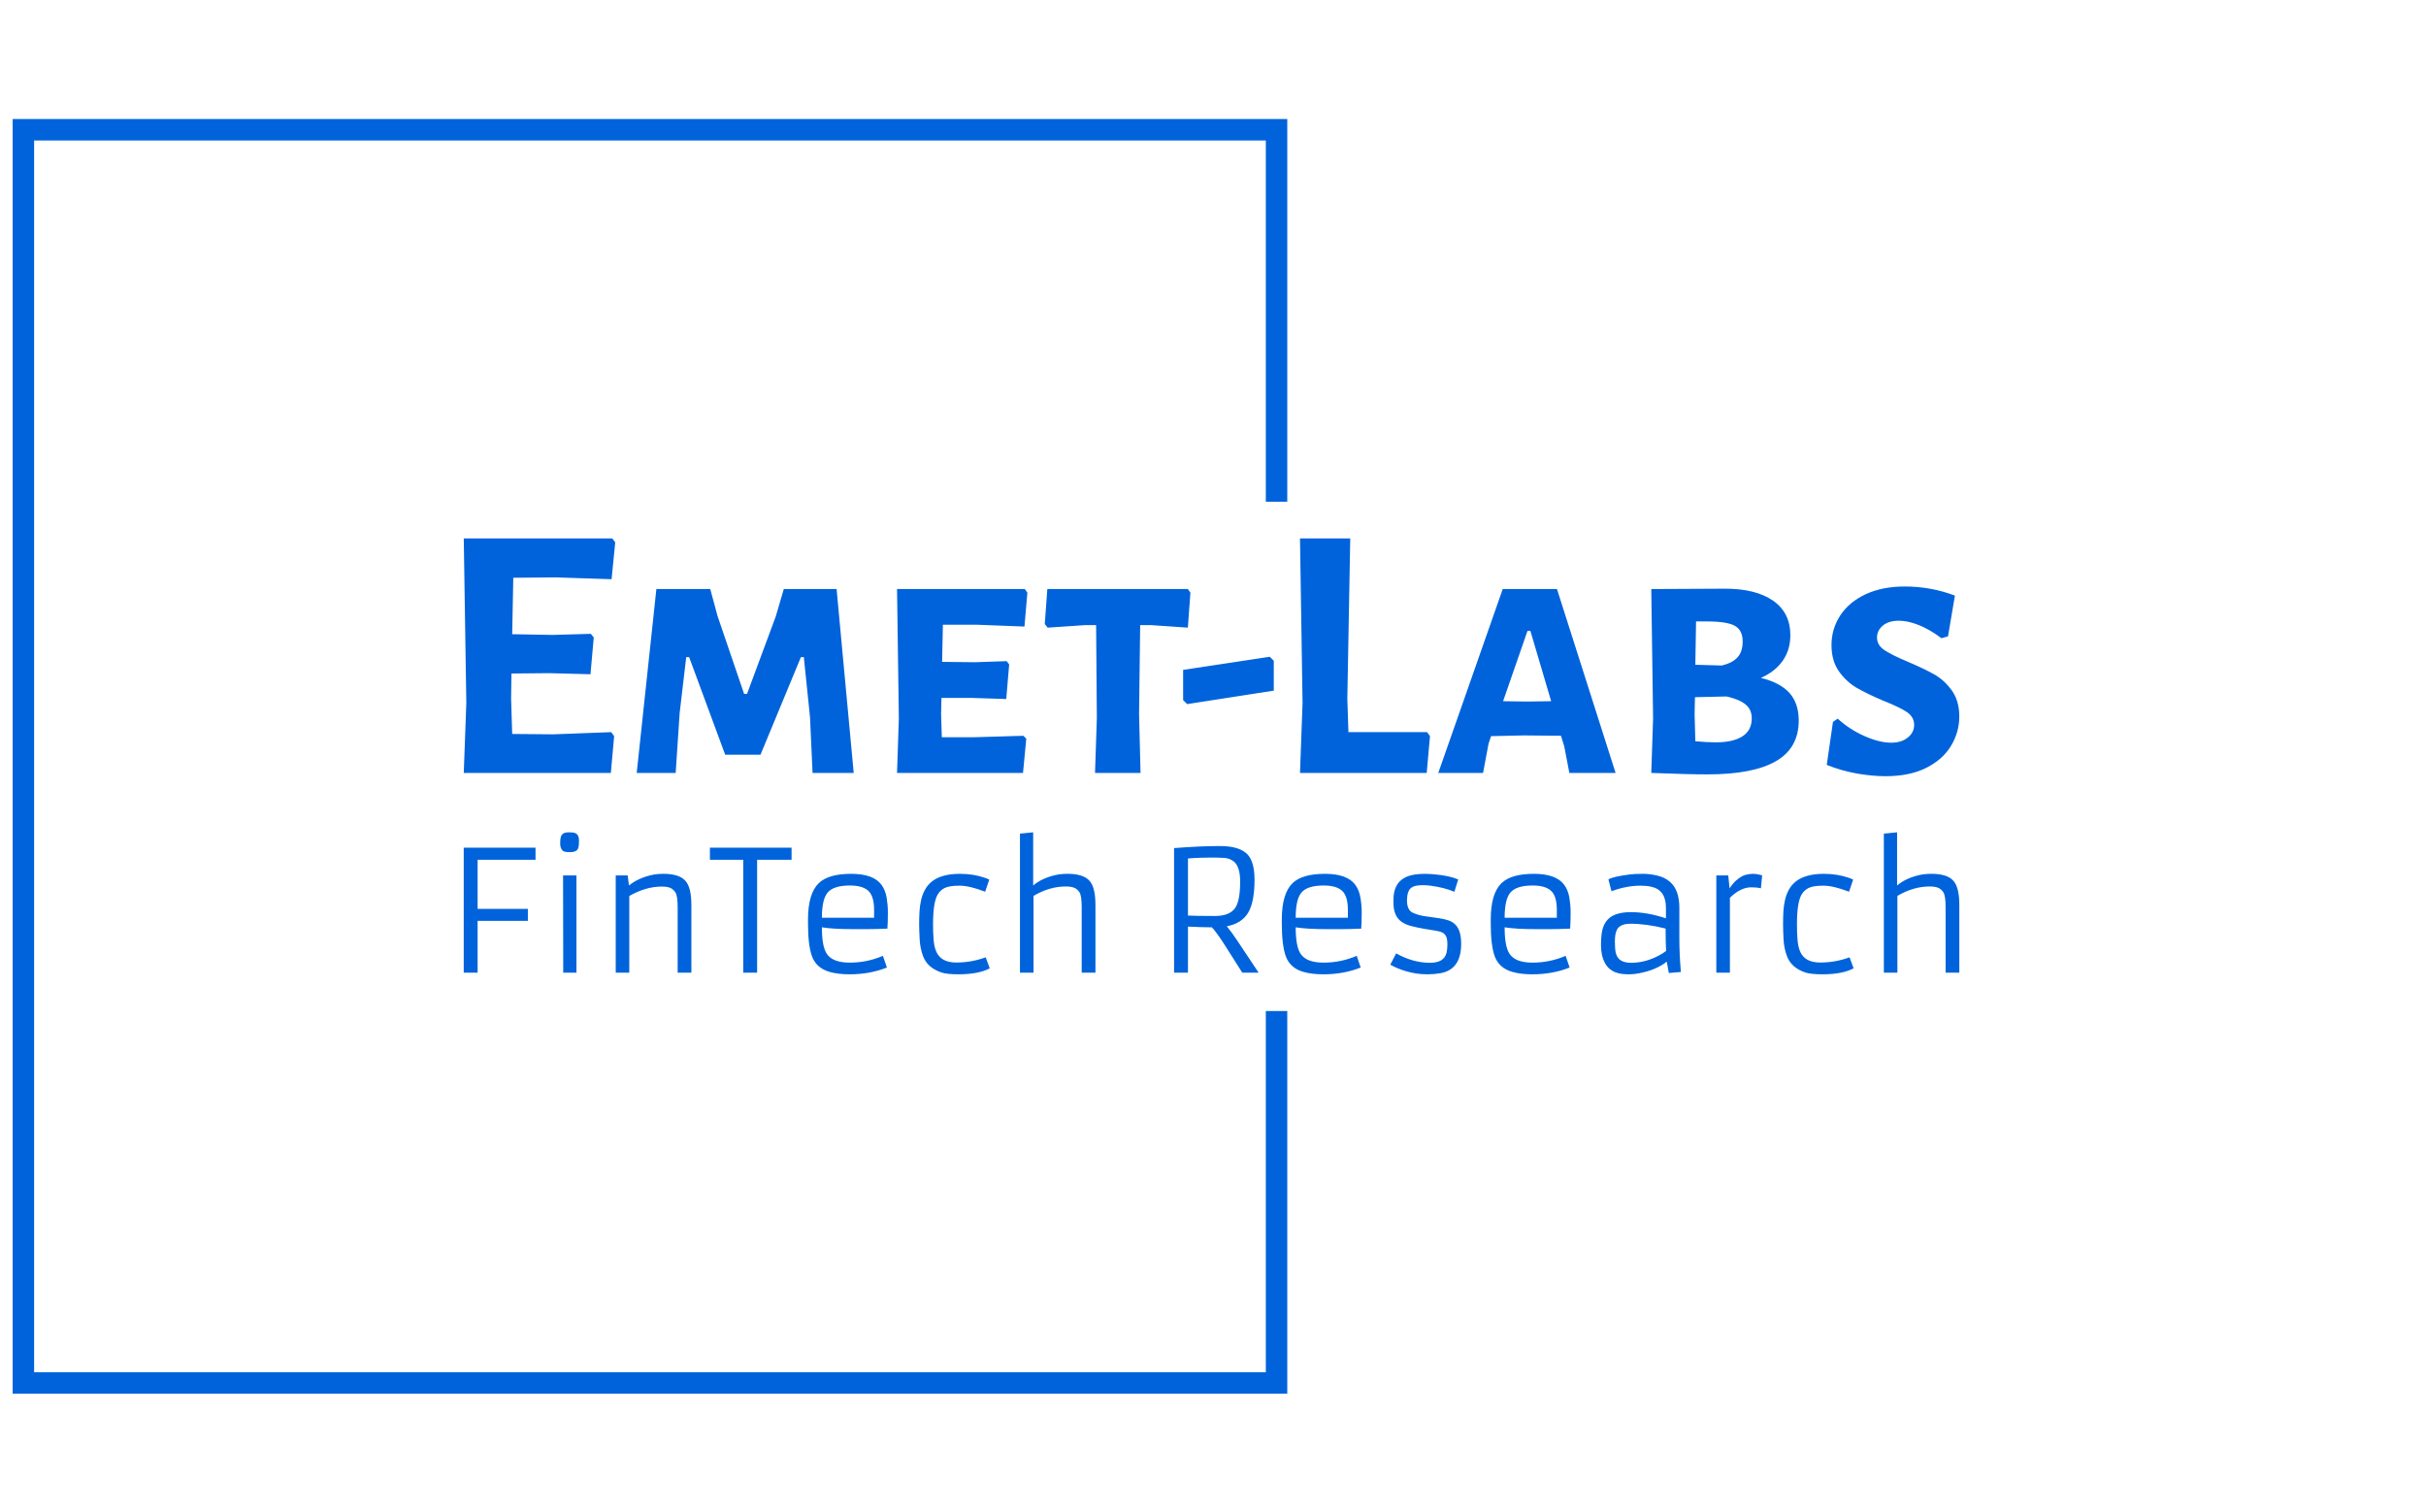
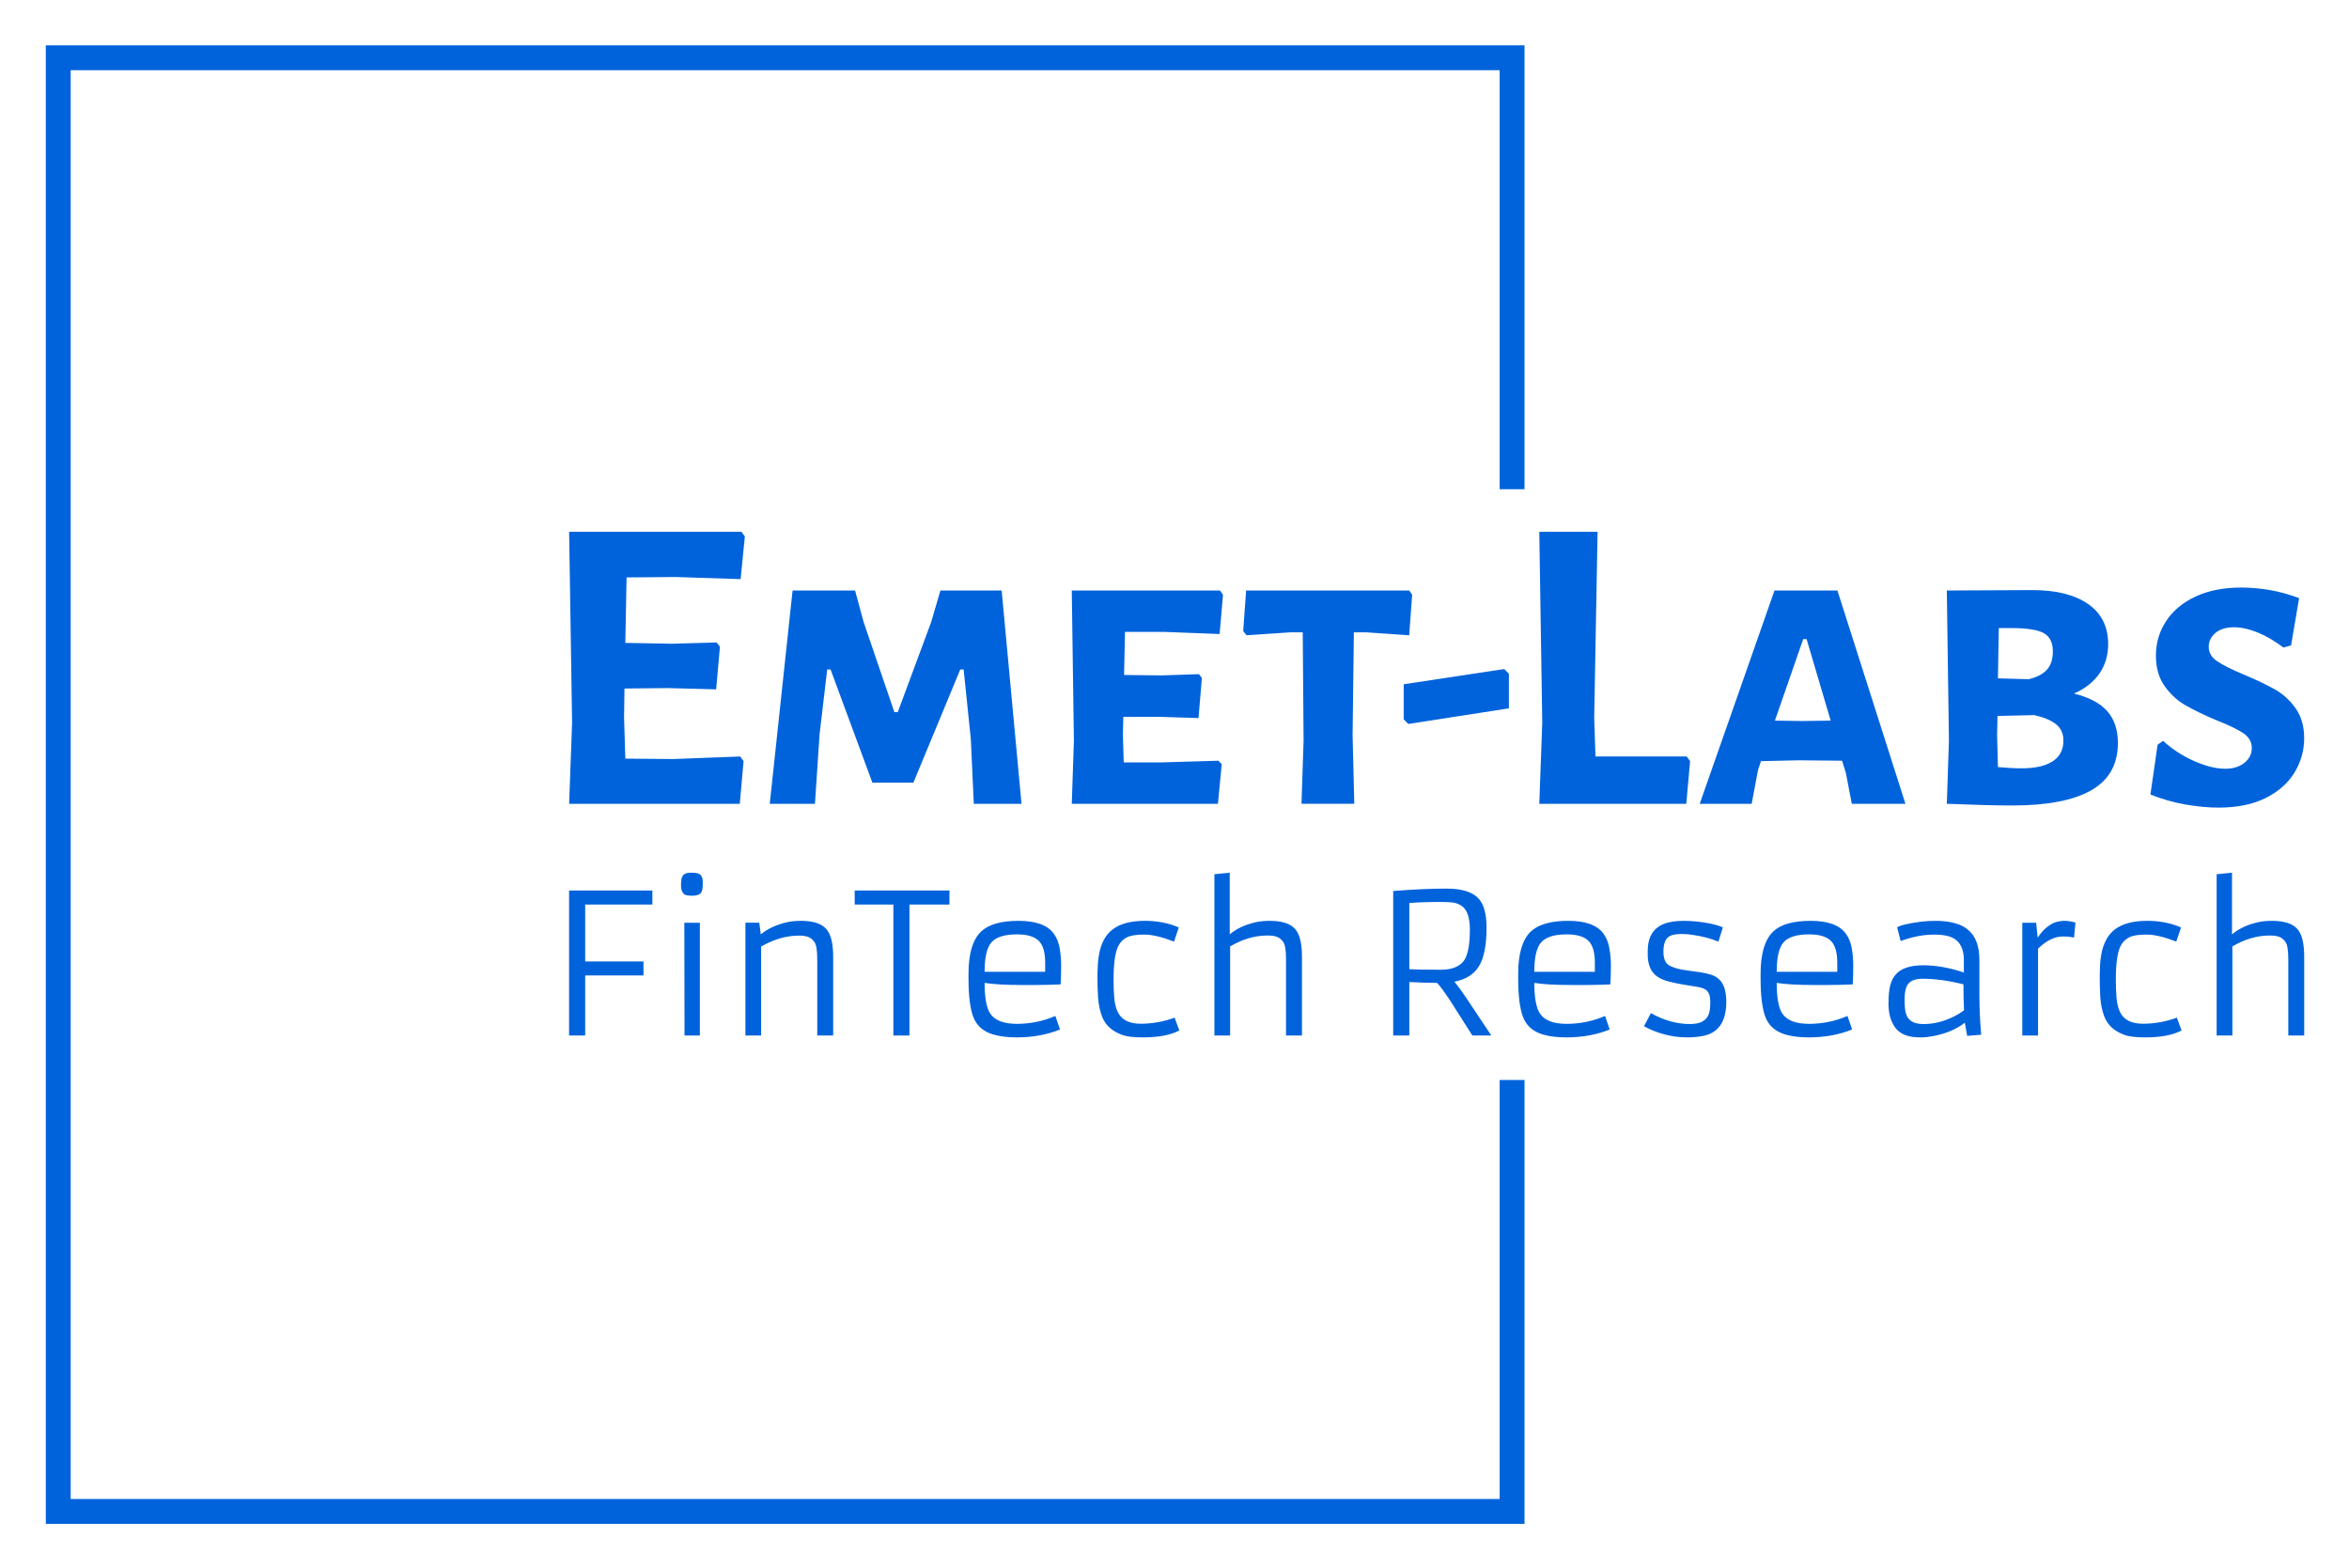
- <svg xmlns="http://www.w3.org/2000/svg" version="1.1" width="1000" height="623" viewBox="0 0 1000 623">
-   <g transform="matrix(1,0,0,1,-0.6060606,0.2522267)">
-     <svg viewBox="0 0 396 247" data-background-color="#ffffff" preserveAspectRatio="xMidYMid meet" height="623" width="1000">
-       <g id="tight-bounds" transform="matrix(1,0,0,1,0.24,-0.1)">
-         <svg viewBox="0 0 395.52 247.2" height="247.2" width="395.52">
-           <g>
-             <svg />
-           </g>
-           <g>
-             <svg viewBox="0 0 395.52 247.2" height="247.2" width="395.52">
-               <g transform="matrix(1,0,0,1,75.54432,87.98636)">
-                 <svg viewBox="0 0 244.431 71.227" height="71.227" width="244.431">
-                   <g>
-                     <svg viewBox="0 0 244.431 71.227" height="71.227" width="244.431">
-                       <g>
-                         <svg viewBox="0 0 244.431 71.227" height="71.227" width="244.431">
-                           <g>
-                             <svg viewBox="0 0 244.431 71.227" height="71.227" width="244.431">
-                               <g id="textblocktransform">
-                                 <svg viewBox="0 0 244.431 71.227" height="71.227" width="244.431" id="textblock">
-                                   <g>
-                                     <svg viewBox="0 0 244.431 38.854" height="38.854" width="244.431">
-                                       <g transform="matrix(1,0,0,1,0,0)">
-                                         <svg width="244.431" viewBox="3.9 -32.2 205.38 32.65" height="38.854" data-palette-color="#0063db">
-                                           <path d="M16.2-5.3L24.15-5.6 24.55-5.05 24.1 0 3.9 0 4.25-9.6 3.9-32.2 24.3-32.2 24.7-31.65 24.2-26.6 16.5-26.85 10.7-26.8 10.55-19.05 16.1-18.95 21.35-19.1 21.75-18.6 21.3-13.55 15.6-13.7 10.45-13.65 10.4-10.2 10.55-5.35 16.2-5.3ZM55.1-25.25L57.45 0 51.8 0 51.45-7.65 50.6-15.9 50.2-15.9 44.65-2.5 39.8-2.5 34.85-15.9 34.45-15.9 33.55-8.25 33 0 27.65 0 30.35-25.25 37.75-25.25 38.75-21.55 42.4-10.85 42.8-10.85 46.75-21.5 47.85-25.25 55.1-25.25ZM73.95-4.9L80.75-5.1 81.15-4.7 80.7 0 63.4 0 63.65-7.5 63.4-25.25 80.95-25.25 81.3-24.75 80.9-20.1 74.4-20.35 69.7-20.35 69.59-15.25 74.09-15.2 78.45-15.35 78.8-14.9 78.4-10.15 73.65-10.3 69.5-10.3 69.45-8.1 69.55-4.9 73.95-4.9ZM103.34-25.25L103.69-24.75 103.34-19.95 98.24-20.3 96.79-20.3 96.64-8.1 96.84 0 90.59 0 90.84-7.5 90.74-20.3 89.29-20.3 84.09-19.95 83.69-20.45 84.04-25.25 103.34-25.25ZM114.59-15.95L115.14-15.4 115.14-11.3 103.24-9.45 102.69-10 102.69-14.15 114.59-15.95ZM136.19-5.6L136.59-5.05 136.14 0 118.74 0 119.09-9.6 118.74-32.2 125.64-32.2 125.24-10.2 125.39-5.6 136.19-5.6ZM154.03-25.25L162.08 0 155.73 0 155.03-3.65 154.58-5.1 149.48-5.15 144.98-5.05 144.63-4 143.88 0 137.73 0 146.58-25.25 154.03-25.25ZM149.88-9.8L153.23-9.85 150.38-19.5 149.98-19.5 146.63-9.85 149.88-9.8ZM182.03-13.05Q184.68-12.4 185.96-10.98 187.23-9.55 187.23-7.2L187.23-7.2Q187.23-3.4 184.08-1.6 180.93 0.2 174.73 0.2L174.73 0.2Q171.98 0.2 166.98 0L166.98 0 167.23-7.5 166.98-25.25 177.13-25.3Q181.33-25.3 183.71-23.65 186.08-22 186.08-18.9L186.08-18.9Q186.08-16.9 185.03-15.4 183.98-13.9 182.03-13.05L182.03-13.05ZM179.53-18.05Q179.53-19.6 178.46-20.2 177.38-20.8 174.68-20.8L174.68-20.8 173.13-20.8 173.03-14.85 176.68-14.75Q178.13-15.1 178.83-15.88 179.53-16.65 179.53-18.05L179.53-18.05ZM175.83-4.2Q178.23-4.2 179.51-5.03 180.78-5.85 180.78-7.5L180.78-7.5Q180.78-8.7 179.93-9.4 179.08-10.1 177.33-10.5L177.33-10.5 172.98-10.4 172.93-8.1 173.03-4.35Q174.63-4.2 175.83-4.2L175.83-4.2ZM201.78-25.6Q205.38-25.6 208.68-24.35L208.68-24.35 207.73-18.75 206.83-18.5Q205.23-19.7 203.73-20.3 202.23-20.9 200.98-20.9L200.98-20.9Q199.58-20.9 198.78-20.23 197.98-19.55 197.98-18.6L197.98-18.6Q197.98-17.55 198.98-16.88 199.98-16.2 202.13-15.3L202.13-15.3Q204.38-14.35 205.8-13.55 207.23-12.75 208.25-11.33 209.28-9.9 209.28-7.75L209.28-7.75Q209.28-5.6 208.15-3.73 207.03-1.85 204.75-0.7 202.48 0.45 199.13 0.45L199.13 0.45Q197.33 0.45 195.2 0.08 193.08-0.3 191.08-1.1L191.08-1.1 191.93-7 192.58-7.45Q194.23-5.95 196.28-5.05 198.33-4.15 199.93-4.15L199.93-4.15Q201.33-4.15 202.2-4.85 203.08-5.55 203.08-6.6L203.08-6.6Q203.08-7.7 202.05-8.38 201.03-9.05 198.88-9.9L198.88-9.9Q196.63-10.85 195.2-11.68 193.78-12.5 192.75-13.95 191.73-15.4 191.73-17.55L191.73-17.55Q191.73-19.8 192.95-21.65 194.18-23.5 196.45-24.55 198.73-25.6 201.78-25.6L201.78-25.6Z" opacity="1" transform="matrix(1,0,0,1,0,0)" fill="#0063db" class="wordmark-text-0" data-fill-palette-color="primary" id="text-0" />
-                                         </svg>
-                                       </g>
-                                     </svg>
-                                   </g>
-                                   <g transform="matrix(1,0,0,1,0,48.02693)">
-                                     <svg viewBox="0 0 244.431 23.2" height="23.2" width="244.431">
-                                       <g transform="matrix(1,0,0,1,0,0)">
-                                         <svg width="244.431" viewBox="5.76 -41.94 447.01 42.43" height="23.2" data-palette-color="#0063db">
-                                           <path d="M5.76 0L5.76-37.35 27.22-37.35 27.22-33.74 9.91-33.74 9.91-19.07 24.93-19.07 24.93-15.48 9.91-15.48 9.91 0 5.76 0ZM37.42-36.01L37.42-36.01Q35.79-36.01 35.32-36.47L35.32-36.47Q34.59-37.23 34.59-38.56 34.59-39.89 34.75-40.47 34.91-41.04 35.23-41.36L35.23-41.36Q35.81-41.94 37.02-41.94 38.23-41.94 38.75-41.82 39.28-41.7 39.62-41.36L39.62-41.36Q40.21-40.77 40.21-39.44 40.21-38.11 40.07-37.54 39.94-36.96 39.62-36.62L39.62-36.62Q39.01-36.01 37.42-36.01ZM35.5 0L35.45-29.05 39.45-29.05 39.45 0 35.5 0ZM64.94-25.73L64.94-25.73Q60.18-25.73 55.24-22.92L55.24-22.92 55.24 0 51.19 0 51.19-29.05 54.76-29.05 55.15-26.05Q57.81-28.22 61.76-29.15L61.76-29.15Q63.37-29.54 65.55-29.54 67.72-29.54 69.38-29.04 71.04-28.54 72.02-27.44L72.02-27.44Q73.8-25.46 73.8-20.24L73.8-20.24 73.8 0 69.7 0 69.7-19.48Q69.7-23 69.01-24.01 68.33-25.02 67.39-25.38 66.45-25.73 64.94-25.73ZM89.3 0L89.3-33.74 79.34-33.74 79.34-37.35 103.75-37.35 103.75-33.74 93.45-33.74 93.45 0 89.3 0ZM131.04-5.03L132.24-1.54Q127.19 0.49 121.08 0.49L121.08 0.49Q117.54 0.49 115.08-0.24L115.08-0.24Q111.15-1.37 109.85-4.88L109.85-4.88Q108.66-8.18 108.66-14.65L108.66-14.65 108.66-15.89Q108.66-23.63 111.88-26.76L111.88-26.76Q114.78-29.54 121.57-29.54L121.57-29.54Q128.19-29.54 130.61-26.27L130.61-26.27Q131.78-24.68 132.16-22.42 132.53-20.17 132.53-18.12L132.53-18.12Q132.53-14.92 132.39-13.16L132.39-13.16Q128.95-13.01 126.21-13.01L126.21-13.01Q126.21-13.01 122.28-13.01L122.28-13.01Q116.13-13.01 112.81-13.55L112.81-13.55Q112.81-7.93 114.22-5.71L114.22-5.71Q115.96-3 121.13-3 126.31-3 131.04-5.03L131.04-5.03ZM112.81-16.41L128.41-16.41 128.41-18.75Q128.41-22.58 126.92-24.22L126.92-24.22Q125.26-26.05 121.18-26.05L121.18-26.05Q116.3-26.05 114.52-23.93L114.52-23.93Q112.81-21.9 112.81-16.41L112.81-16.41ZM161.76-4.59L162.98-1.29Q159.58 0.49 153.67 0.49L153.67 0.49Q150.18 0.49 148.55-0.05L148.55-0.05Q144.37-1.46 143.08-4.86L143.08-4.86Q142.18-7.23 142.03-9.96 141.88-12.7 141.88-14.58 141.88-16.46 141.98-18.25 142.08-20.04 142.46-21.7 142.83-23.36 143.62-24.79 144.4-26.22 145.74-27.29L145.74-27.29Q148.64-29.54 154.09-29.54L154.09-29.54Q158.09-29.54 161.46-28.37L161.46-28.37Q162.37-28.08 162.83-27.81L162.83-27.81 161.61-24.19Q156.92-26 153.93-26 150.94-26 149.54-25.32 148.13-24.63 147.35-23.24L147.35-23.24Q146.03-20.85 146.03-14.45L146.03-14.45Q146.03-11.89 146.2-9.78 146.37-7.67 147.06-6.15L147.06-6.15Q148.5-3.03 153-3.03 157.51-3.03 161.76-4.59L161.76-4.59ZM185.7-25.76L185.7-25.76Q180.84-25.76 176.06-22.95L176.06-22.95 176.06 0 172.01 0 172.01-41.55 175.96-41.94 175.96-26.05Q178.48-28.2 182.5-29.15L182.5-29.15Q184.12-29.54 186.31-29.54 188.51-29.54 190.17-29.04 191.83-28.54 192.81-27.44L192.81-27.44Q194.57-25.46 194.57-20.24L194.57-20.24 194.57 0 190.46 0 190.46-19.51Q190.46-23.02 189.78-24.04 189.1-25.05 188.16-25.4 187.22-25.76 185.7-25.76ZM218.07 0L218.07-37.23Q226.01-37.84 231.4-37.84L231.4-37.84 231.89-37.84Q237.77-37.84 240.14-35.21L240.14-35.21Q242.12-32.93 242.12-27.78L242.12-27.78Q242.12-21.19 240.24-17.97L240.24-17.97Q238.31-14.7 233.84-13.87L233.84-13.87Q234.67-12.84 235.48-11.72L235.48-11.72 236.92-9.64 243.34 0 238.46 0 232.84-8.84Q230.5-12.4 229.37-13.55L229.37-13.55 229.11-13.55Q227.37-13.57 225.76-13.62L225.76-13.62 222.22-13.77 222.22 0 218.07 0ZM222.22-34.13L222.22-17.07Q224.78-16.94 230.28-16.94L230.28-16.94Q234.79-16.94 236.43-19.48L236.43-19.48Q237.82-21.7 237.82-27.25L237.82-27.25Q237.82-31.91 235.75-33.35L235.75-33.35Q234.53-34.2 233.07-34.3 231.62-34.4 230.53-34.4 229.45-34.4 228.43-34.39 227.42-34.38 226.42-34.35 225.42-34.33 224.39-34.28L224.39-34.28 222.22-34.13ZM272.66-5.03L273.85-1.54Q268.8 0.49 262.7 0.49L262.7 0.49Q259.16 0.49 256.69-0.24L256.69-0.24Q252.76-1.37 251.47-4.88L251.47-4.88Q250.27-8.18 250.27-14.65L250.27-14.65 250.27-15.89Q250.27-23.63 253.49-26.76L253.49-26.76Q256.4-29.54 263.19-29.54L263.19-29.54Q269.8-29.54 272.22-26.27L272.22-26.27Q273.39-24.68 273.77-22.42 274.15-20.17 274.15-18.12L274.15-18.12Q274.15-14.92 274-13.16L274-13.16Q270.56-13.01 267.82-13.01L267.82-13.01Q267.82-13.01 263.89-13.01L263.89-13.01Q257.74-13.01 254.42-13.55L254.42-13.55Q254.42-7.93 255.84-5.71L255.84-5.71Q257.57-3 262.75-3 267.92-3 272.66-5.03L272.66-5.03ZM254.42-16.41L270.02-16.41 270.02-18.75Q270.02-22.58 268.53-24.22L268.53-24.22Q266.87-26.05 262.79-26.05L262.79-26.05Q257.91-26.05 256.13-23.93L256.13-23.93Q254.42-21.9 254.42-16.41L254.42-16.41ZM282.69-2.39L284.45-5.76Q289.48-2.95 294.56-2.95L294.56-2.95Q298.78-2.95 299.51-5.96L299.51-5.96Q299.76-6.98 299.76-8.46 299.76-9.94 299.41-10.75 299.07-11.57 298.27-11.98 297.46-12.38 296.13-12.57 294.8-12.77 292.75-13.12 290.7-13.48 288.99-13.92 287.28-14.36 286.08-15.19L286.08-15.19Q283.54-16.97 283.64-21.19L283.64-21.19 283.64-21.8Q283.64-26.25 286.57-28.13L286.57-28.13Q289.4-29.98 295.92-29.39L295.92-29.39Q300.37-28.98 303-27.86L303-27.86 301.85-24.17Q298.93-25.42 294.82-25.98L294.82-25.98Q293.55-26.15 292.44-26.15 291.33-26.15 290.43-25.98 289.53-25.81 288.92-25.34L288.92-25.34Q287.74-24.39 287.69-21.8L287.69-21.8Q287.62-18.75 289.4-17.92L289.4-17.92Q291.11-17.11 293.46-16.81 295.8-16.5 297.29-16.27 298.78-16.04 300-15.65 301.22-15.26 302.1-14.4L302.1-14.4Q303.93-12.67 303.88-8.37L303.88-8.37Q303.76-0.88 297.63 0.17L297.63 0.17Q295.78 0.49 293.92 0.49 292.06 0.49 290.51 0.26 288.96 0.02 287.55-0.39L287.55-0.39Q284.86-1.15 282.69-2.39L282.69-2.39ZM335.1-5.03L336.3-1.54Q331.25 0.49 325.14 0.49L325.14 0.49Q321.6 0.49 319.14-0.24L319.14-0.24Q315.21-1.37 313.91-4.88L313.91-4.88Q312.72-8.18 312.72-14.65L312.72-14.65 312.72-15.89Q312.72-23.63 315.94-26.76L315.94-26.76Q318.84-29.54 325.63-29.54L325.63-29.54Q332.25-29.54 334.66-26.27L334.66-26.27Q335.84-24.68 336.22-22.42 336.59-20.17 336.59-18.12L336.59-18.12Q336.59-14.92 336.45-13.16L336.45-13.16Q333-13.01 330.27-13.01L330.27-13.01Q330.27-13.01 326.34-13.01L326.34-13.01Q320.19-13.01 316.87-13.55L316.87-13.55Q316.87-7.93 318.28-5.71L318.28-5.71Q320.02-3 325.19-3 330.37-3 335.1-5.03L335.1-5.03ZM316.87-16.41L332.47-16.41 332.47-18.75Q332.47-22.58 330.98-24.22L330.98-24.22Q329.32-26.05 325.24-26.05L325.24-26.05Q320.36-26.05 318.58-23.93L318.58-23.93Q316.87-21.9 316.87-16.41L316.87-16.41ZM369.09-19.41L369.09-10.3Q369.09-5.44 369.55-0.2L369.55-0.2 365.94 0.1 365.33-3.3Q362.23-0.81 357.12 0.17L357.12 0.17Q355.46 0.49 354.17 0.49 352.88 0.49 351.89 0.37 350.9 0.24 349.98-0.11 349.07-0.46 348.29-1.1 347.5-1.73 346.92-2.78L346.92-2.78Q345.67-5 345.67-8.12 345.67-11.23 346.12-12.95 346.58-14.67 347.63-15.82L347.63-15.82Q349.7-18.09 354.61-18.09 359.52-18.09 365.08-16.24L365.08-16.24 365.08-19.41Q365.08-24.71 360.71-25.68L360.71-25.68Q359.3-26 357.47-26L357.47-26Q353.29-26 348.8-24.34L348.8-24.34 347.89-27.86Q349.14-28.69 354.24-29.35L354.24-29.35Q355.85-29.54 358.11-29.54 360.37-29.54 362.54-29 364.72-28.47 366.16-27.25L366.16-27.25Q369.09-24.83 369.09-19.41L369.09-19.41ZM364.98-13.18L364.98-13.18Q359.27-14.62 354.44-14.62L354.44-14.62Q351.46-14.62 350.48-12.92L350.48-12.92Q349.82-11.72 349.82-9.38 349.82-7.03 350.08-5.98 350.34-4.93 350.92-4.25L350.92-4.25Q352.07-2.95 354.71-2.95L354.71-2.95Q358.83-2.95 362.89-5.08L362.89-5.08Q364.13-5.71 365.13-6.49L365.13-6.49Q364.98-9.13 364.98-13.18ZM390.57-25.51L390.57-25.51Q387.44-25.51 384.2-22.39L384.2-22.39 384.2 0 380.14 0 380.14-29.05 383.71-29.05 384.1-25.2Q385.25-26.98 386.58-27.98 387.91-28.98 388.76-29.2L388.76-29.2Q389.98-29.54 391.08-29.54 392.18-29.54 393.84-29.1L393.84-29.1 393.47-25.22Q392.23-25.51 390.57-25.51ZM419.96-4.59L421.18-1.29Q417.79 0.49 411.88 0.49L411.88 0.49Q408.39 0.49 406.75-0.05L406.75-0.05Q402.58-1.46 401.28-4.86L401.28-4.86Q400.38-7.23 400.23-9.96 400.09-12.7 400.09-14.58 400.09-16.46 400.18-18.25 400.28-20.04 400.66-21.7 401.04-23.36 401.82-24.79 402.6-26.22 403.94-27.29L403.94-27.29Q406.85-29.54 412.29-29.54L412.29-29.54Q416.3-29.54 419.67-28.37L419.67-28.37Q420.57-28.08 421.03-27.81L421.03-27.81 419.81-24.19Q415.13-26 412.14-26 409.14-26 407.74-25.32 406.34-24.63 405.56-23.24L405.56-23.24Q404.24-20.85 404.24-14.45L404.24-14.45Q404.24-11.89 404.41-9.78 404.58-7.67 405.26-6.15L405.26-6.15Q406.7-3.03 411.21-3.03 415.71-3.03 419.96-4.59L419.96-4.59ZM443.91-25.76L443.91-25.76Q439.05-25.76 434.26-22.95L434.26-22.95 434.26 0 430.21 0 430.21-41.55 434.17-41.94 434.17-26.05Q436.68-28.2 440.71-29.15L440.71-29.15Q442.32-29.54 444.52-29.54 446.72-29.54 448.38-29.04 450.04-28.54 451.01-27.44L451.01-27.44Q452.77-25.46 452.77-20.24L452.77-20.24 452.77 0 448.67 0 448.67-19.51Q448.67-23.02 447.98-24.04 447.3-25.05 446.36-25.4 445.42-25.76 443.91-25.76Z" opacity="1" transform="matrix(1,0,0,1,0,0)" fill="#0063db" class="slogan-text-1" data-fill-palette-color="secondary" id="text-1" />
-                                         </svg>
-                                       </g>
-                                     </svg>
-                                   </g>
-                                 </svg>
-                               </g>
-                             </svg>
-                           </g>
-                         </svg>
-                       </g>
-                     </svg>
-                   </g>
-                 </svg>
-               </g>
-               <path d="M210.137 81.986L210.137 19.45 1.837 19.45 1.837 227.75 210.137 227.75 210.137 165.214 206.633 165.214 206.633 224.246 5.341 224.246 5.341 22.954 206.633 22.954 206.633 81.986Z" fill="#0063db" stroke="transparent" data-fill-palette-color="primary" />
-             </svg>
-           </g>
-           <defs />
-         </svg>
-         <rect width="395.52" height="247.2" fill="none" stroke="none" visibility="hidden" />
-       </g>
-     </svg>
+ <svg xmlns="http://www.w3.org/2000/svg" role="img" viewBox="-11.05 32.95 834.60 557.10">
+   <g transform="translate(-.606 .252) translate(1.196 -.252) scale(2.52227)">
+     <g transform="translate(75.544 87.986)">
+       <path fill="#0063db" stroke-width="1.19" d="M14.649 32.012l9.461-.357.476.654-.536 6.01H.012l.417-11.424L.012 0h24.277l.476.655-.595 6.01-9.163-.298-6.902.059-.178 9.223 6.605.119 6.248-.178.476.595-.535 6.01-6.783-.178-6.129.059-.059 4.106.178 5.772zM60.941 8.271l2.797 30.048h-6.724l-.417-9.104-1.012-9.818h-.476l-6.605 15.946h-5.772l-5.891-15.946h-.476l-1.071 9.104-.655 9.818h-6.367L31.488 8.271h8.806l1.19 4.403 4.344 12.733h.476l4.701-12.674 1.309-4.463zm22.432 24.217l8.092-.238.476.476-.535 5.593H70.818l.297-8.925-.297-21.123h20.885l.416.595-.476 5.534-7.735-.297h-5.593l-.131 6.069 5.355.059 5.189-.178.417.535-.476 5.653-5.653-.178h-4.939l-.059 2.618.119 3.808zM118.348 8.271l.417.595-.417 5.712-6.069-.417h-1.726l-.179 14.518.238 9.639h-7.438l.297-8.925-.119-15.232h-1.726l-6.188.416-.476-.595.416-5.712zm13.388 11.067l.655.655v4.879L118.229 27.073l-.655-.655v-4.939zm25.705 12.317l.476.655-.536 6.01H136.674l.417-11.424L136.674 0h8.211l-.476 26.181.178 5.474zm21.23-23.384l9.58 30.048h-7.557l-.833-4.344-.536-1.726-6.069-.059-5.355.119-.417 1.25-.893 4.76h-7.319l10.532-30.048zm-4.939 18.386l3.987-.059-3.392-11.484h-.476l-3.987 11.484zm38.259-3.868q3.154.774 4.677 2.463 1.511 1.702 1.511 4.498 0 4.522-3.749 6.664-3.749 2.142-11.127 2.142-3.273 0-9.223-.238l.298-8.925-.298-21.123 12.079-.059q4.998 0 7.83 1.964 2.82 1.964 2.82 5.653 0 2.38-1.25 4.165-1.25 1.785-3.57 2.797zm-2.975-5.95q0-1.845-1.273-2.559-1.285-.714-4.498-.714h-1.845l-.119 7.081 4.344.119q1.726-.416 2.559-1.345.833-.916.833-2.582zm-4.403 16.482q2.856 0 4.379-.988 1.511-.976 1.511-2.939 0-1.428-1.012-2.261-1.012-.833-3.094-1.309l-5.177.119-.059 2.737.119 4.463q1.904.178 3.332.178zm30.881-25.467q4.284 0 8.211 1.488l-1.131 6.664-1.071.297q-1.904-1.428-3.689-2.142-1.785-.714-3.273-.714-1.666 0-2.618.797-.952.809-.952 1.94 0 1.25 1.19 2.047 1.19.809 3.749 1.88 2.678 1.131 4.367 2.083 1.702.952 2.916 2.642 1.226 1.702 1.226 4.26 0 2.559-1.345 4.784-1.333 2.237-4.046 3.606-2.701 1.369-6.688 1.369-2.142 0-4.677-.44-2.523-.452-4.903-1.404l1.012-7.021.774-.536q1.964 1.785 4.403 2.856 2.44 1.071 4.344 1.071 1.666 0 2.701-.833 1.047-.833 1.047-2.083 0-1.309-1.226-2.118-1.214-.797-3.772-1.809-2.678-1.131-4.379-2.118-1.69-.976-2.916-2.701-1.214-1.726-1.214-4.284 0-2.678 1.452-4.879 1.464-2.202 4.165-3.451 2.713-1.25 6.343-1.25z" class="wordmark-text-0" data-fill-palette-color="primary" opacity="1" />
+       <path fill="#0063db" stroke-width=".547" d="M.005 70.959V50.537h11.734v1.974H2.274v8.021h8.213v1.963h-8.213v8.464zm17.311-19.69q-.891 0-1.148-.252-.399-.416-.399-1.143 0-.727.087-1.044.087-.312.262-.487.317-.317.979-.317t.946.066q.29.066.476.252.323.323.323 1.05 0 .727-.077 1.039-.071.317-.246.503-.334.334-1.203.334zm-1.05 19.69l-.027-15.884h2.187v15.884zM32.364 56.89q-2.603 0-5.304 1.536v12.532h-2.215v-15.884h1.952l.213 1.64q1.454-1.187 3.614-1.695.88-.213 2.072-.213 1.187 0 2.094.273.908.273 1.444.875.973 1.083.973 3.937v11.067h-2.242v-10.652q0-1.925-.377-2.477-.372-.552-.886-.749-.514-.191-1.34-.191zm13.32 14.069V52.511H40.238v-1.974h13.347v1.974h-5.632v18.449zm22.823-2.75l.656 1.908q-2.761 1.11-6.102 1.11-1.936 0-3.281-.399-2.149-.618-2.86-2.537-.651-1.804-.651-5.342v-.678q0-4.232 1.761-5.944 1.586-1.52 5.298-1.52 3.62 0 4.943 1.788.64.869.848 2.105.202 1.23.202 2.351 0 1.75-.077 2.712-1.881.082-3.379.082h-2.149q-3.363 0-5.178-.295 0 3.073.771 4.287.951 1.482 3.778 1.482 2.832 0 5.419-1.11zm-9.968-6.222h8.53V60.707q0-2.094-.815-2.991-.908-1.001-3.139-1.001-2.668 0-3.642 1.159-.935 1.11-.935 4.112zm26.765 6.463l.667 1.804q-1.859.973-5.091.973-1.908 0-2.8-.295-2.286-.771-2.991-2.63-.492-1.296-.574-2.789-.082-1.498-.082-2.526t.055-2.007q.055-.979.262-1.886.202-.908.634-1.69.426-.782 1.159-1.367 1.586-1.23 4.566-1.23 2.187 0 4.03.64.498.159.749.306l-.667 1.979q-2.564-.99-4.199-.99-1.635 0-2.4.372-.771.377-1.197 1.137-.722 1.307-.722 4.806 0 1.4.093 2.554.093 1.154.47 1.985.787 1.706 3.248 1.706 2.466 0 4.79-.853zm13.09-11.576q-2.657 0-5.271 1.536v12.549h-2.215V48.24l2.16-.213v8.689q1.378-1.176 3.576-1.695.886-.213 2.083-.213 1.203 0 2.111.273.908.273 1.444.875.962 1.083.962 3.937v11.067h-2.247v-10.668q0-1.919-.372-2.477-.372-.552-.886-.744-.514-.197-1.345-.197zm17.7 14.085V50.602q4.342-.334 7.289-.334h.268q3.215 0 4.511 1.438 1.083 1.247 1.083 4.063 0 3.603-1.028 5.364-1.055 1.788-3.499 2.242.454.563.897 1.176l.787 1.137 3.51 5.271h-2.668l-3.073-4.834q-1.279-1.947-1.897-2.575h-.142q-.951-.011-1.832-.038l-1.936-.082v7.529zm2.269-18.662v9.328q1.4.071 4.407.071 2.466 0 3.363-1.389.76-1.214.76-4.249 0-2.548-1.132-3.335-.667-.465-1.465-.519-.793-.055-1.389-.055-.591 0-1.148.005-.552.005-1.099.022-.547.011-1.11.038zm27.58 15.912l.651 1.908q-2.761 1.11-6.097 1.11-1.936 0-3.286-.399-2.149-.618-2.854-2.537-.656-1.804-.656-5.342v-.678q0-4.232 1.761-5.944 1.591-1.52 5.304-1.52 3.614 0 4.938 1.788.64.869.848 2.105.208 1.23.208 2.351 0 1.75-.082 2.712-1.881.082-3.379.082h-2.149q-3.363 0-5.178-.295 0 3.073.776 4.287.946 1.482 3.778 1.482 2.827 0 5.419-1.11zm-9.973-6.222h8.53V60.707q0-2.094-.815-2.991-.908-1.001-3.139-1.001-2.668 0-3.642 1.159-.935 1.11-.935 4.112zm15.458 7.666l.962-1.843q2.75 1.536 5.528 1.536 2.307 0 2.707-1.646.137-.558.137-1.367 0-.809-.191-1.252-.186-.448-.623-.673-.443-.219-1.17-.323-.727-.109-1.848-.301-1.121-.197-2.056-.437-.935-.241-1.591-.694-1.389-.973-1.334-3.281v-.334q0-2.433 1.602-3.461 1.547-1.012 5.112-.689 2.433.224 3.871.837l-.629 2.018q-1.597-.683-3.844-.99-.694-.093-1.301-.093t-1.099.093q-.492.093-.826.35-.645.519-.673 1.936-.038 1.668.935 2.122.935.443 2.22.607 1.279.17 2.094.295.815.126 1.482.339.667.213 1.148.683 1.001.946.973 3.297-.066 4.095-3.417 4.67-1.012.175-2.029.175-1.017 0-1.865-.126-.848-.131-1.619-.355-1.471-.416-2.657-1.094zm28.657-1.444l.656 1.908q-2.761 1.11-6.102 1.11-1.936 0-3.281-.399-2.149-.618-2.86-2.537-.651-1.804-.651-5.342v-.678q0-4.232 1.761-5.944 1.586-1.52 5.298-1.52 3.62 0 4.938 1.788.645.869.853 2.105.202 1.23.202 2.351 0 1.75-.076 2.712-1.886.082-3.379.082h-2.149q-3.363 0-5.178-.295 0 3.073.771 4.287.951 1.482 3.778 1.482 2.832 0 5.419-1.11zm-9.968-6.222h8.53V60.707q0-2.094-.815-2.991-.908-1.001-3.139-1.001-2.668 0-3.642 1.159-.935 1.11-.935 4.112zm28.553-1.64v4.981q0 2.657.252 5.523l-1.974.164-.334-1.859q-1.695 1.362-4.489 1.897-.908.175-1.613.175t-1.247-.066q-.541-.071-1.044-.262-.498-.191-.924-.541-.432-.344-.749-.919-.683-1.214-.683-2.92 0-1.701.246-2.641.252-.94.826-1.569 1.132-1.241 3.817-1.241 2.685 0 5.725 1.012v-1.733q0-2.898-2.389-3.428-.771-.175-1.772-.175-2.286 0-4.741.908l-.498-1.925q.683-.454 3.472-.815.88-.104 2.116-.104t2.422.295q1.192.29 1.979.957 1.602 1.323 1.602 4.287zm-2.247 3.406q-3.122-.787-5.763-.787-1.629 0-2.165.93-.361.656-.361 1.936 0 1.285.142 1.859.142.574.459.946.629.711 2.072.711 2.253 0 4.473-1.165.678-.344 1.225-.771-.082-1.444-.082-3.658zm13.992-6.742q-1.711 0-3.483 1.706v12.243h-2.22v-15.884h1.952l.213 2.105q.629-.973 1.356-1.52.727-.547 1.192-.667.667-.186 1.269-.186t1.509.241l-.202 2.122q-.678-.159-1.586-.159zm16.07 11.439l.667 1.804q-1.854.973-5.085.973-1.908 0-2.805-.295-2.28-.771-2.991-2.63-.492-1.296-.574-2.789-.076-1.498-.076-2.526t.049-2.007q.055-.979.262-1.886.208-.908.634-1.69.426-.782 1.159-1.367 1.591-1.23 4.566-1.23 2.193 0 4.035.64.492.159.744.306l-.667 1.979q-2.559-.99-4.194-.99-1.64 0-2.406.372-.766.377-1.192 1.137-.722 1.307-.722 4.806 0 1.4.093 2.554.093 1.154.465 1.985.787 1.706 3.253 1.706 2.461 0 4.784-.853zm13.096-11.576q-2.657 0-5.277 1.536v12.549h-2.215V48.24l2.165-.213v8.689q1.372-1.176 3.576-1.695.88-.213 2.083-.213 1.203 0 2.111.273t1.438.875q.962 1.083.962 3.937v11.067h-2.242v-10.668q0-1.919-.377-2.477-.372-.552-.886-.744-.514-.197-1.34-.197z" class="slogan-text-1" data-fill-palette-color="secondary" opacity="1" />
+     </g>
+     <path fill="#0063db" stroke="transparent" d="M210.137 81.986V19.45H1.837v208.3h208.3v-62.536h-3.504v59.032H5.341V22.954h201.292v59.032z" data-fill-palette-color="primary" />
  </g>
</svg>
